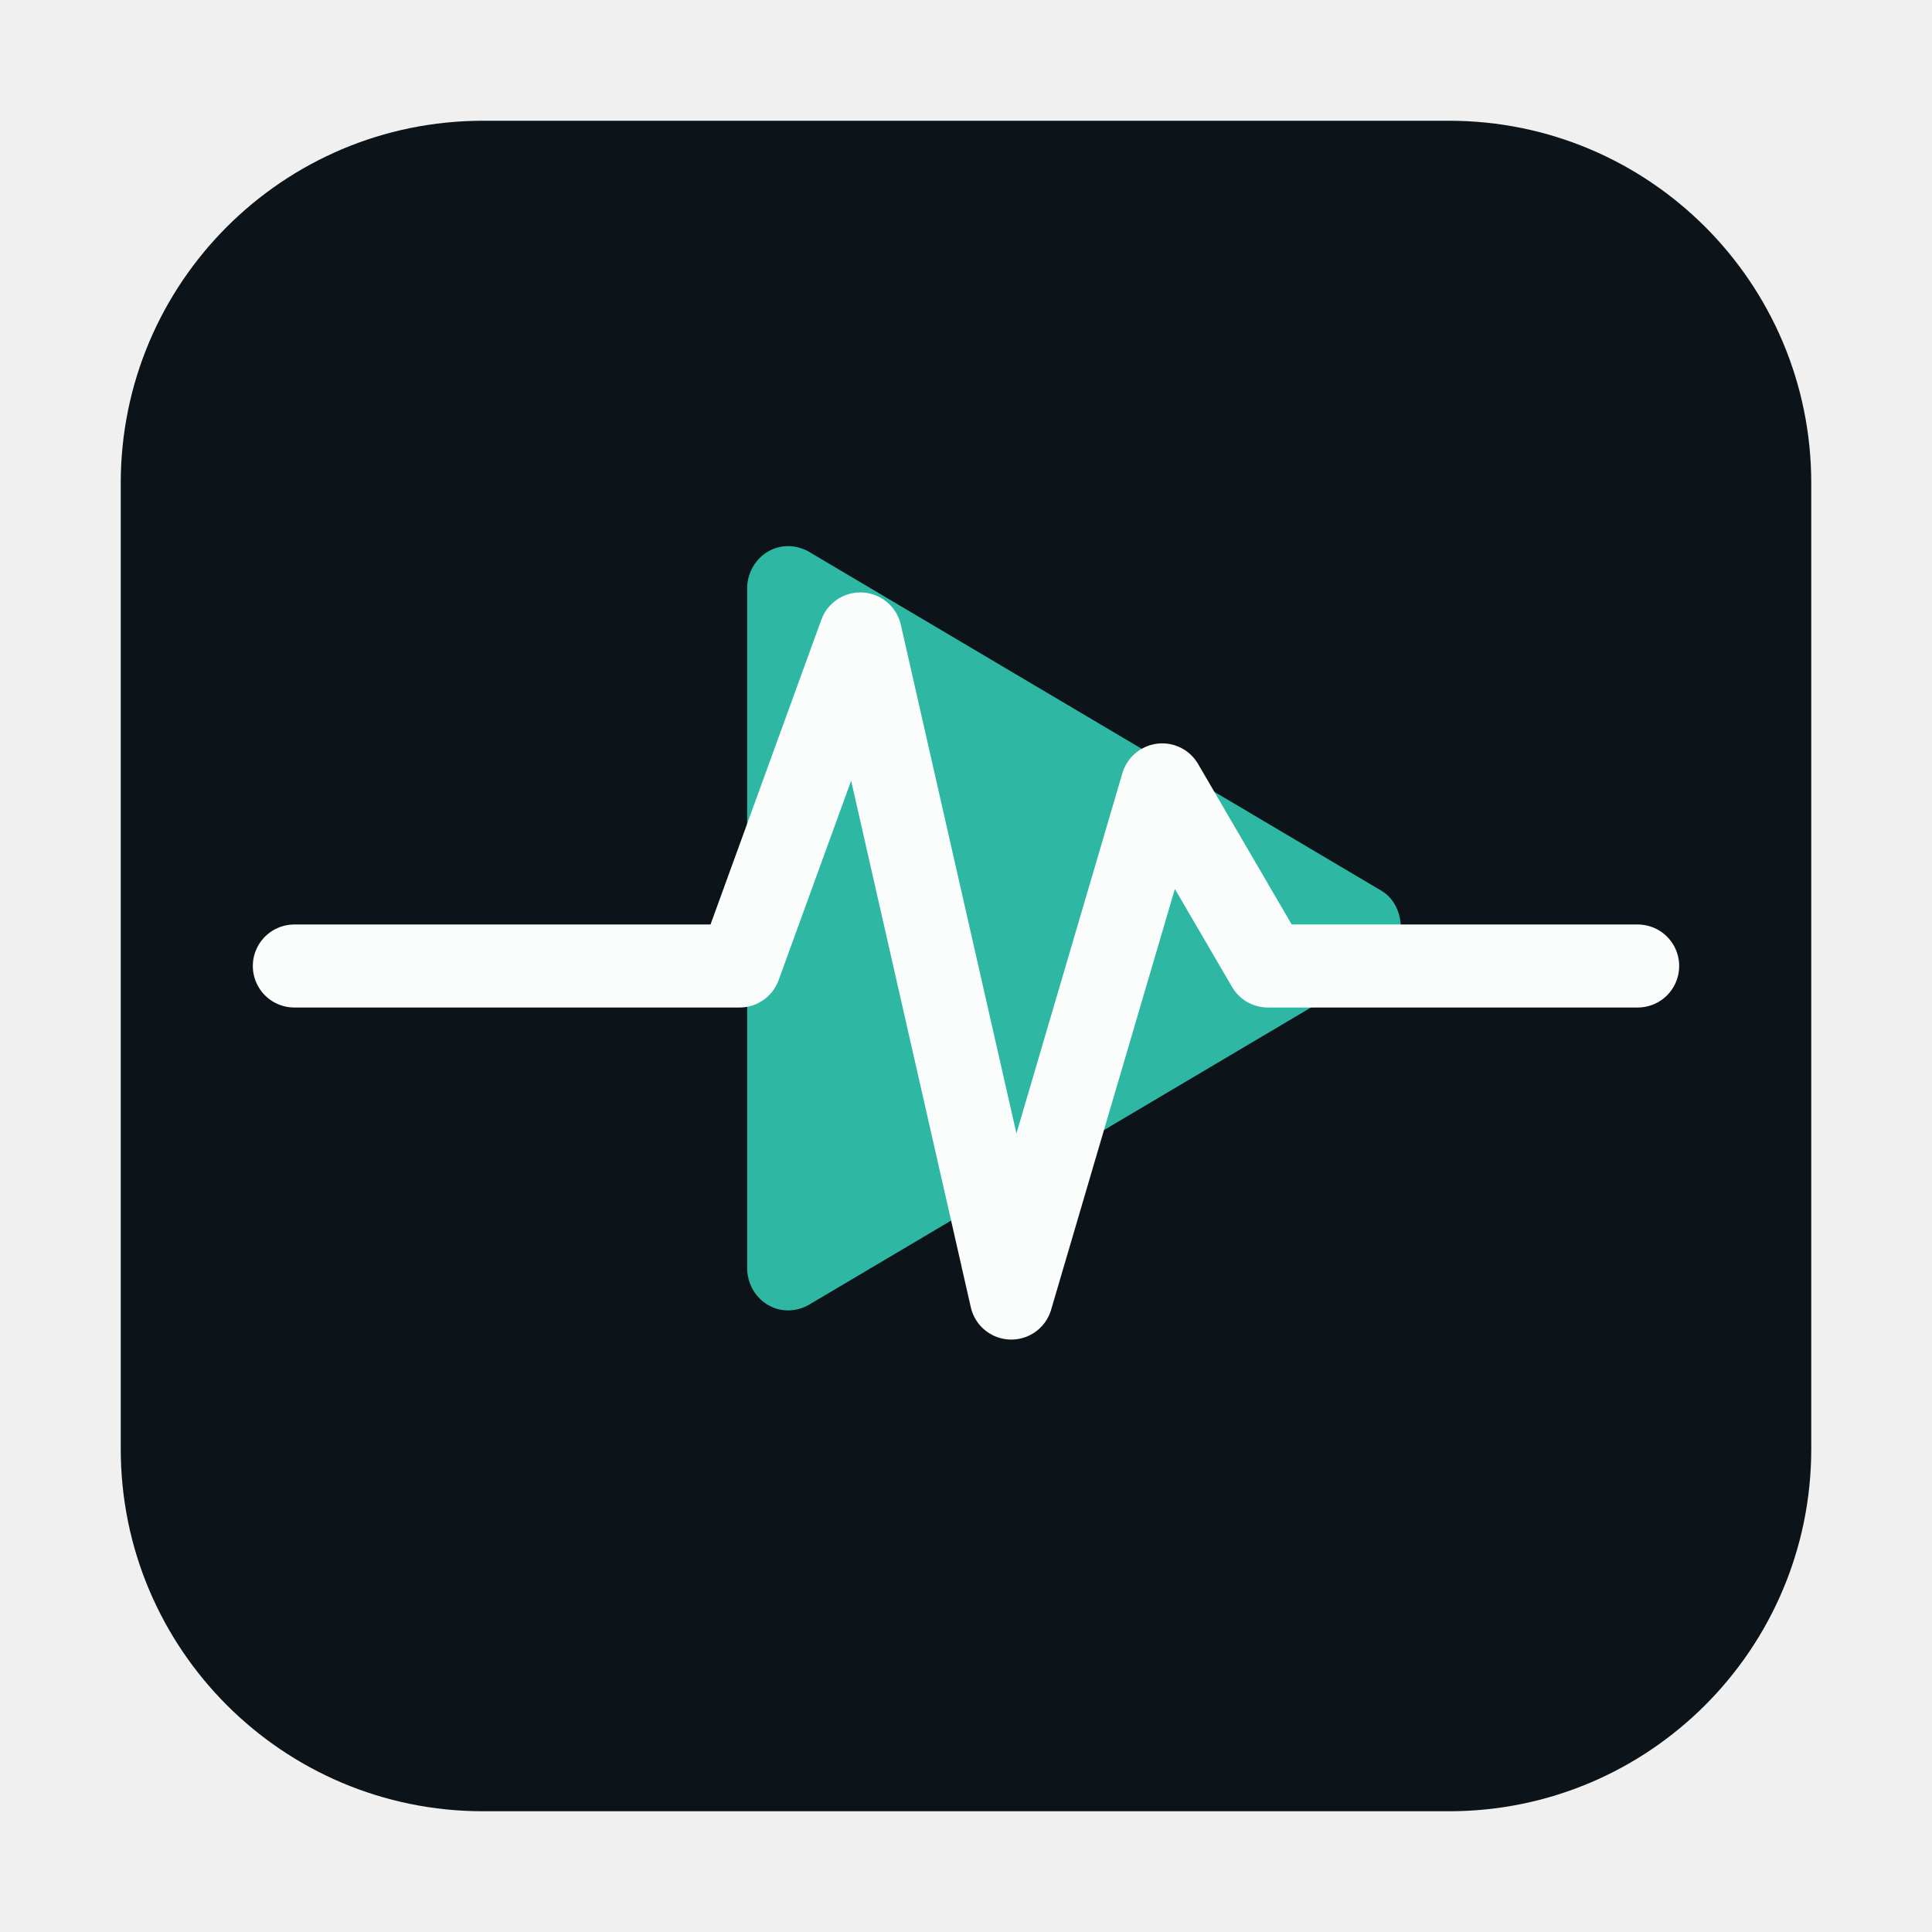
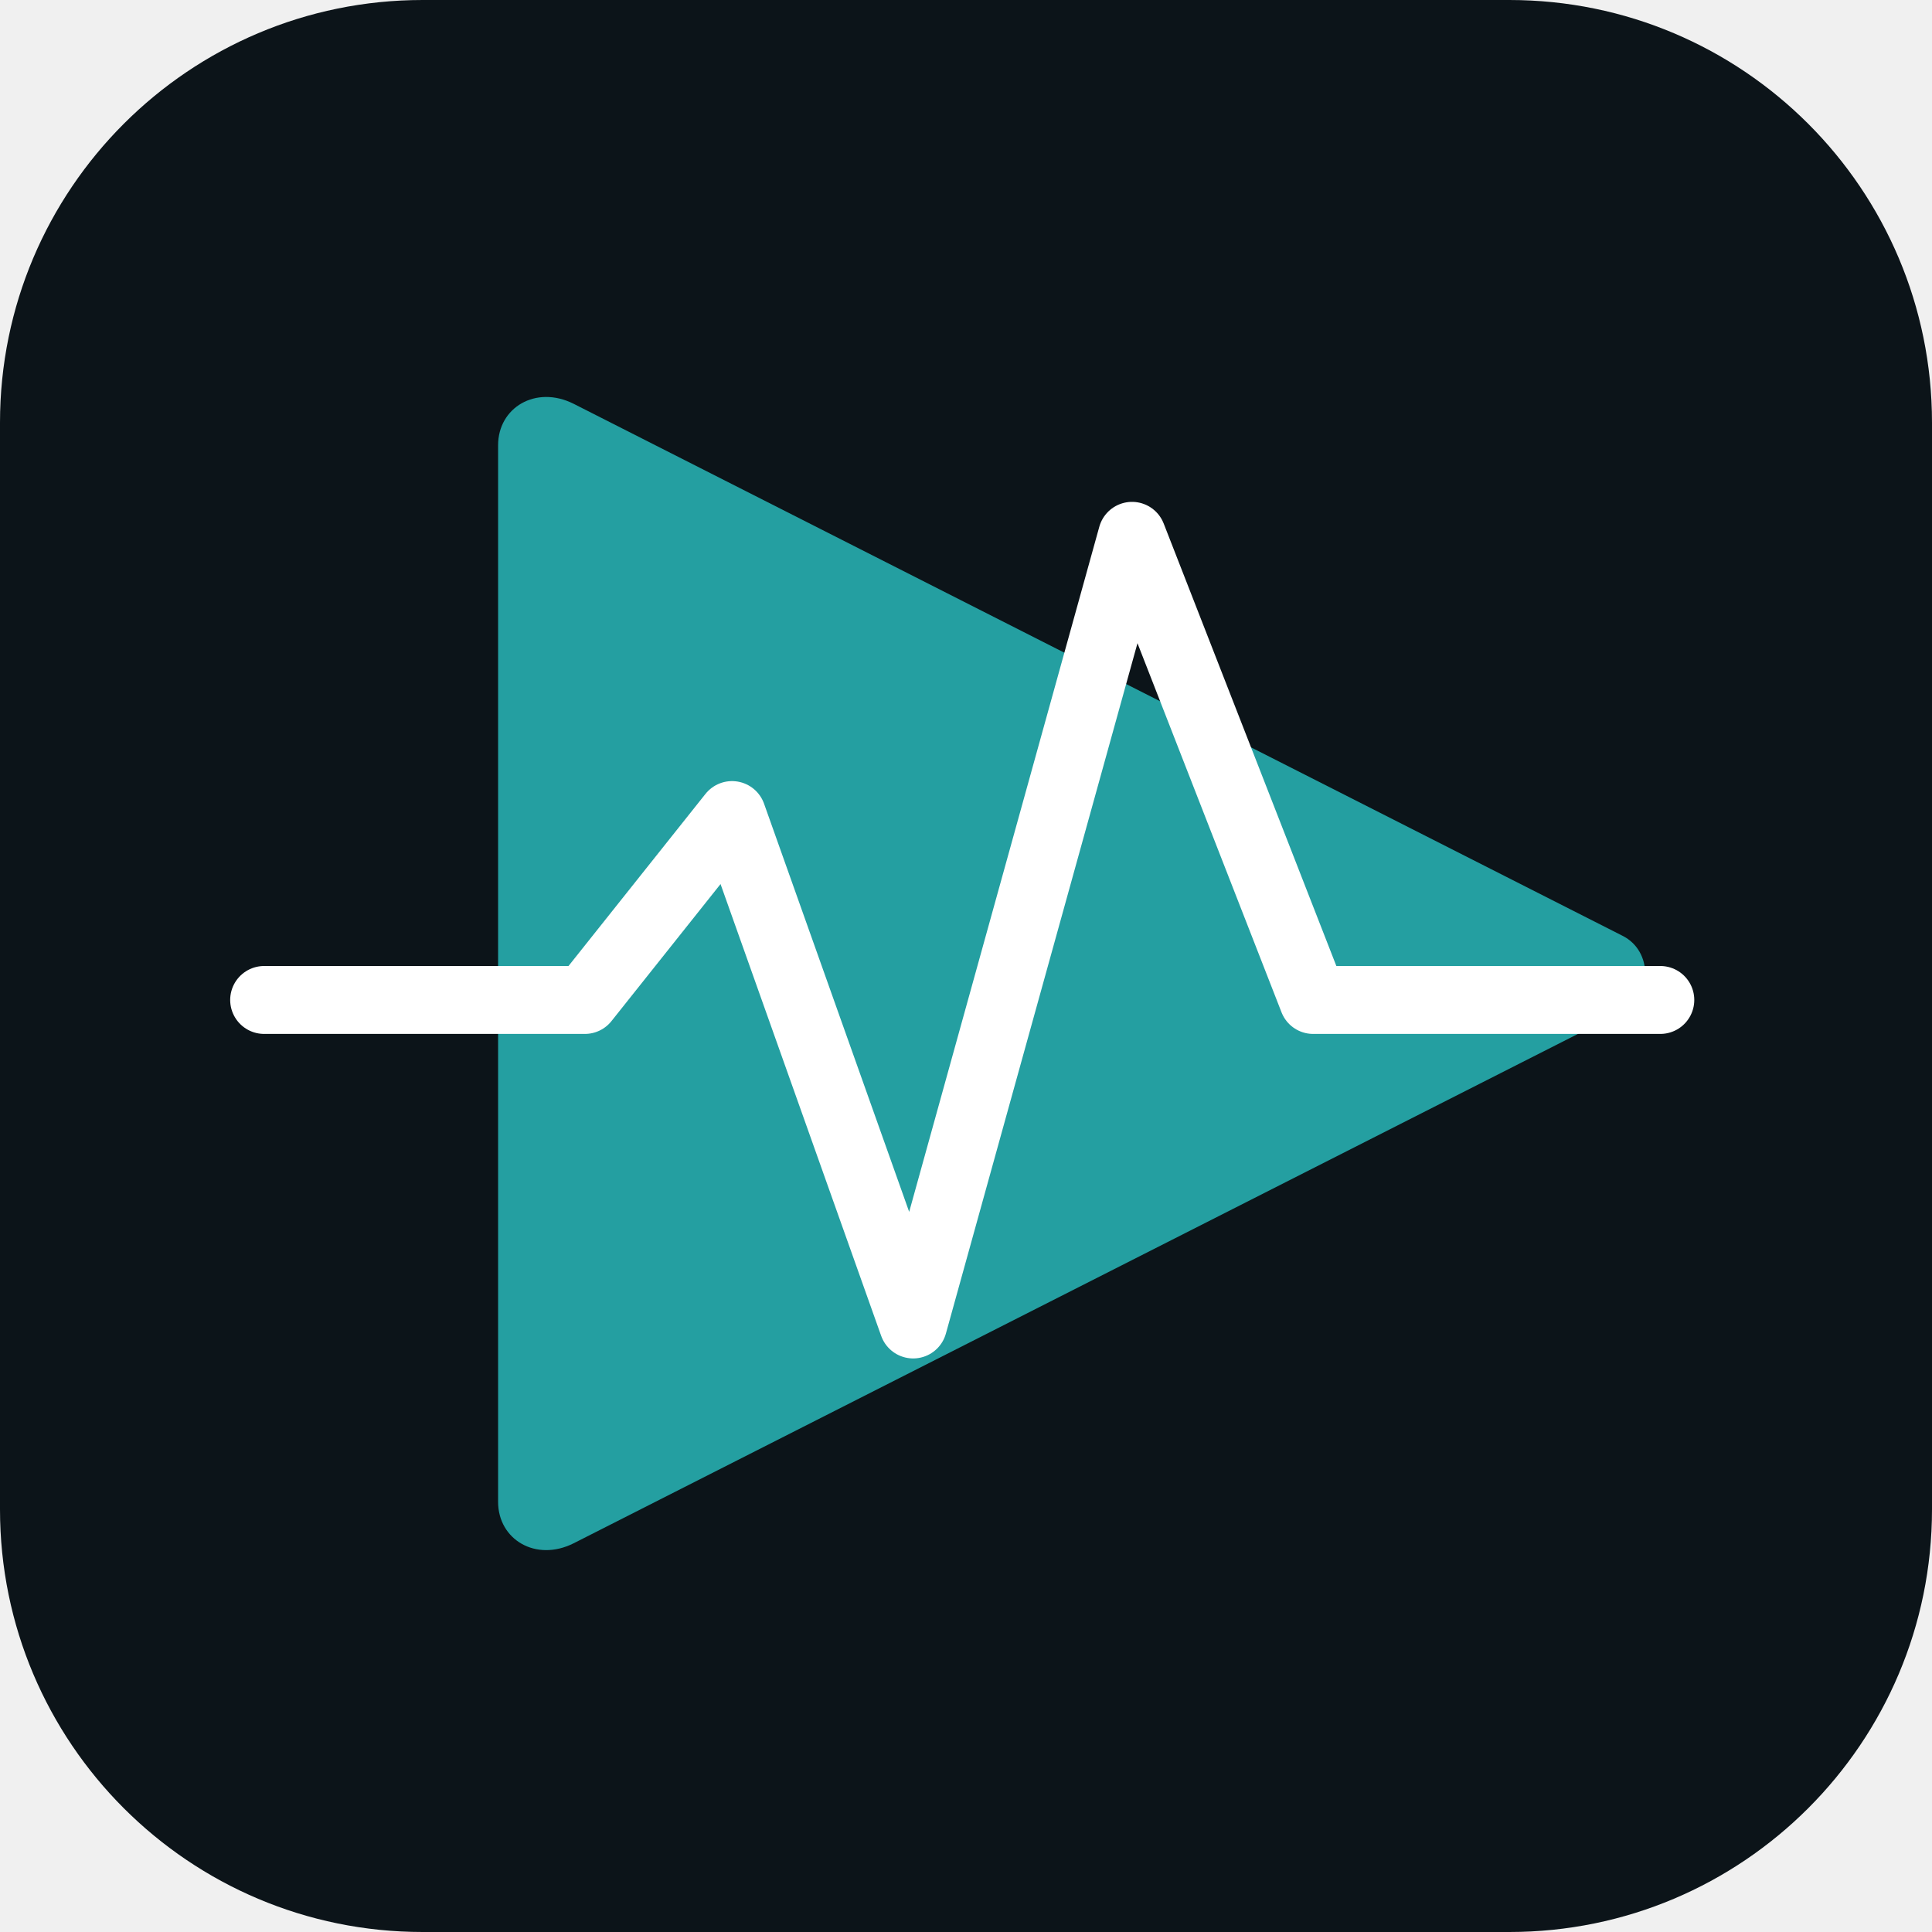
<svg xmlns="http://www.w3.org/2000/svg" viewBox="0 0 512 512" role="img" aria-label="VidMedical Studio">
-   <rect x="32" y="32" width="448" height="448" rx="96" fill="#0c1419" />
-   <path d="M198 156        C198 148 206 142 214 146        L366 236        C373 240 373 252 366 256        L214 346        C206 350 198 344 198 336        Z" fill="#2eb8a4" />
-   <path d="M78 256        H168        L196 256        L228 168        L268 344        L308 208        L336 256        H434" fill="none" stroke="#fbfcfc" stroke-width="22" stroke-linecap="round" stroke-linejoin="round" />
+   <rect width="512" height="512" rx="112" fill="#0c1419" />
+   <path d="M132 118        C132 108 142 102 152 107        L430 248        C438 252 438 264 430 268        L152 409        C142 414 132 408 132 398        Z" fill="#249fa1" />
+   <path d="M70 265        H155        L194 216        L242 351        L300 142        L348 265        H440" fill="none" stroke="#ffffff" stroke-width="18" stroke-linecap="round" stroke-linejoin="round" />
</svg>
